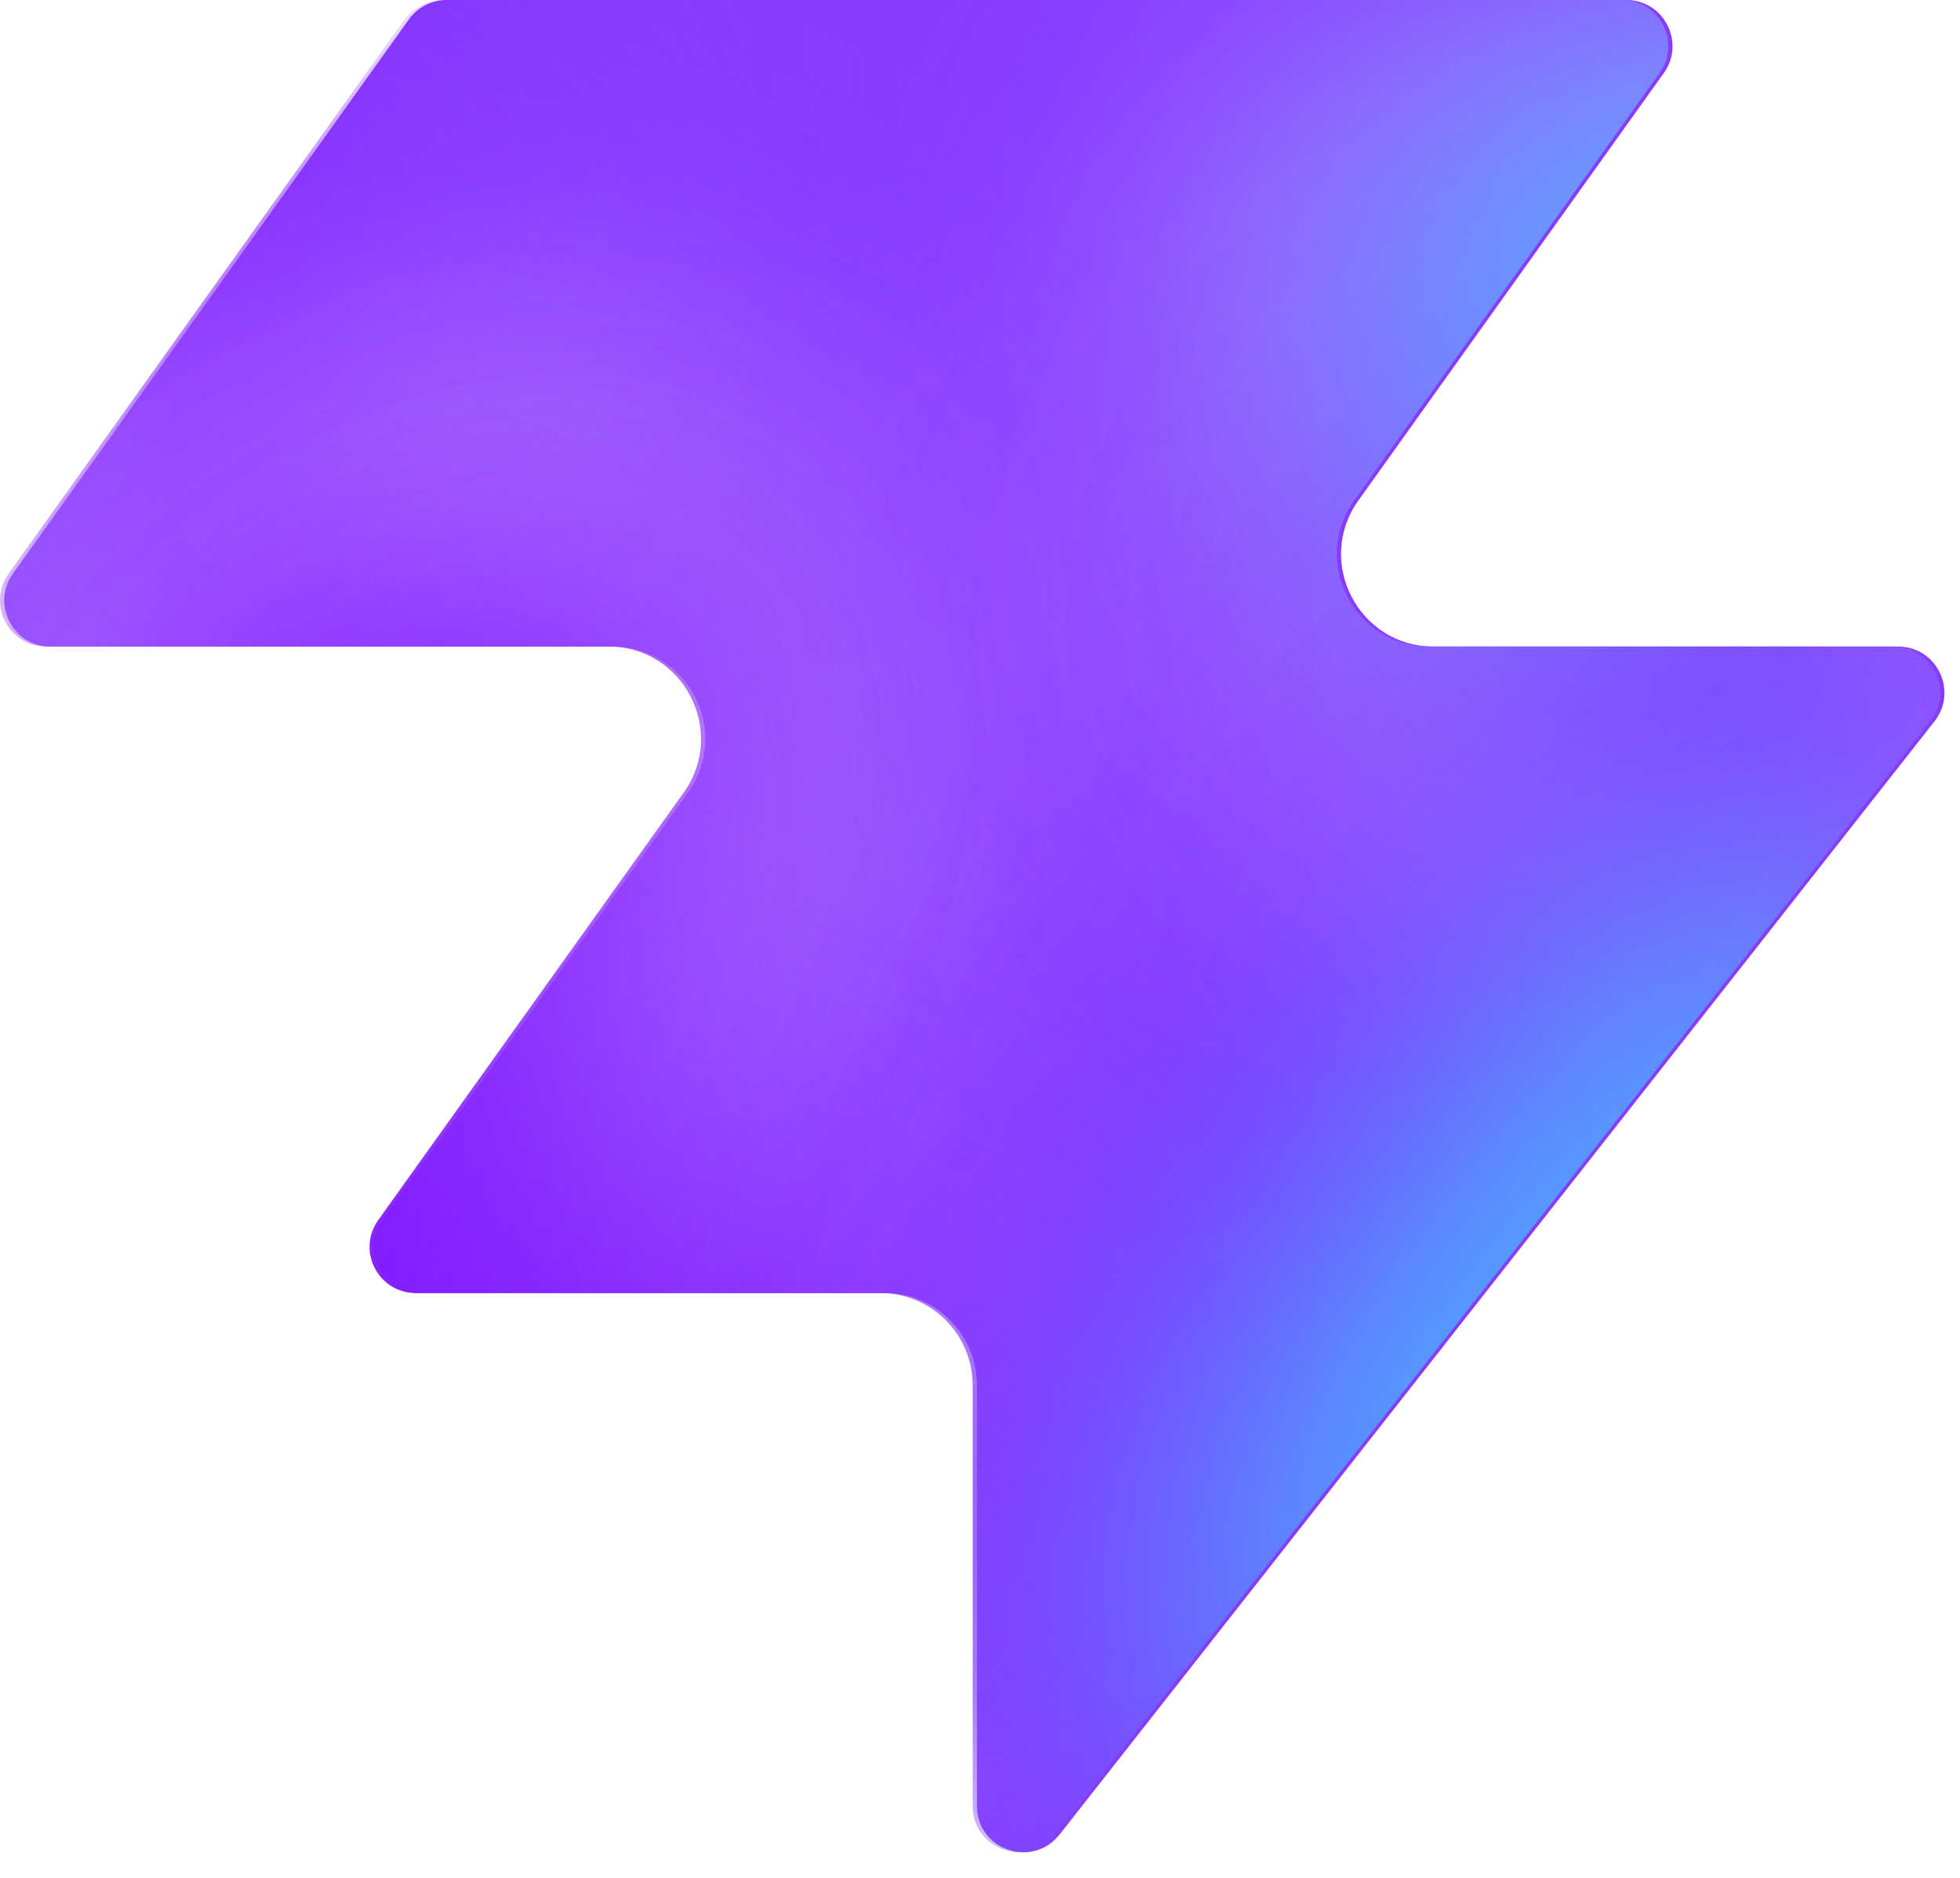
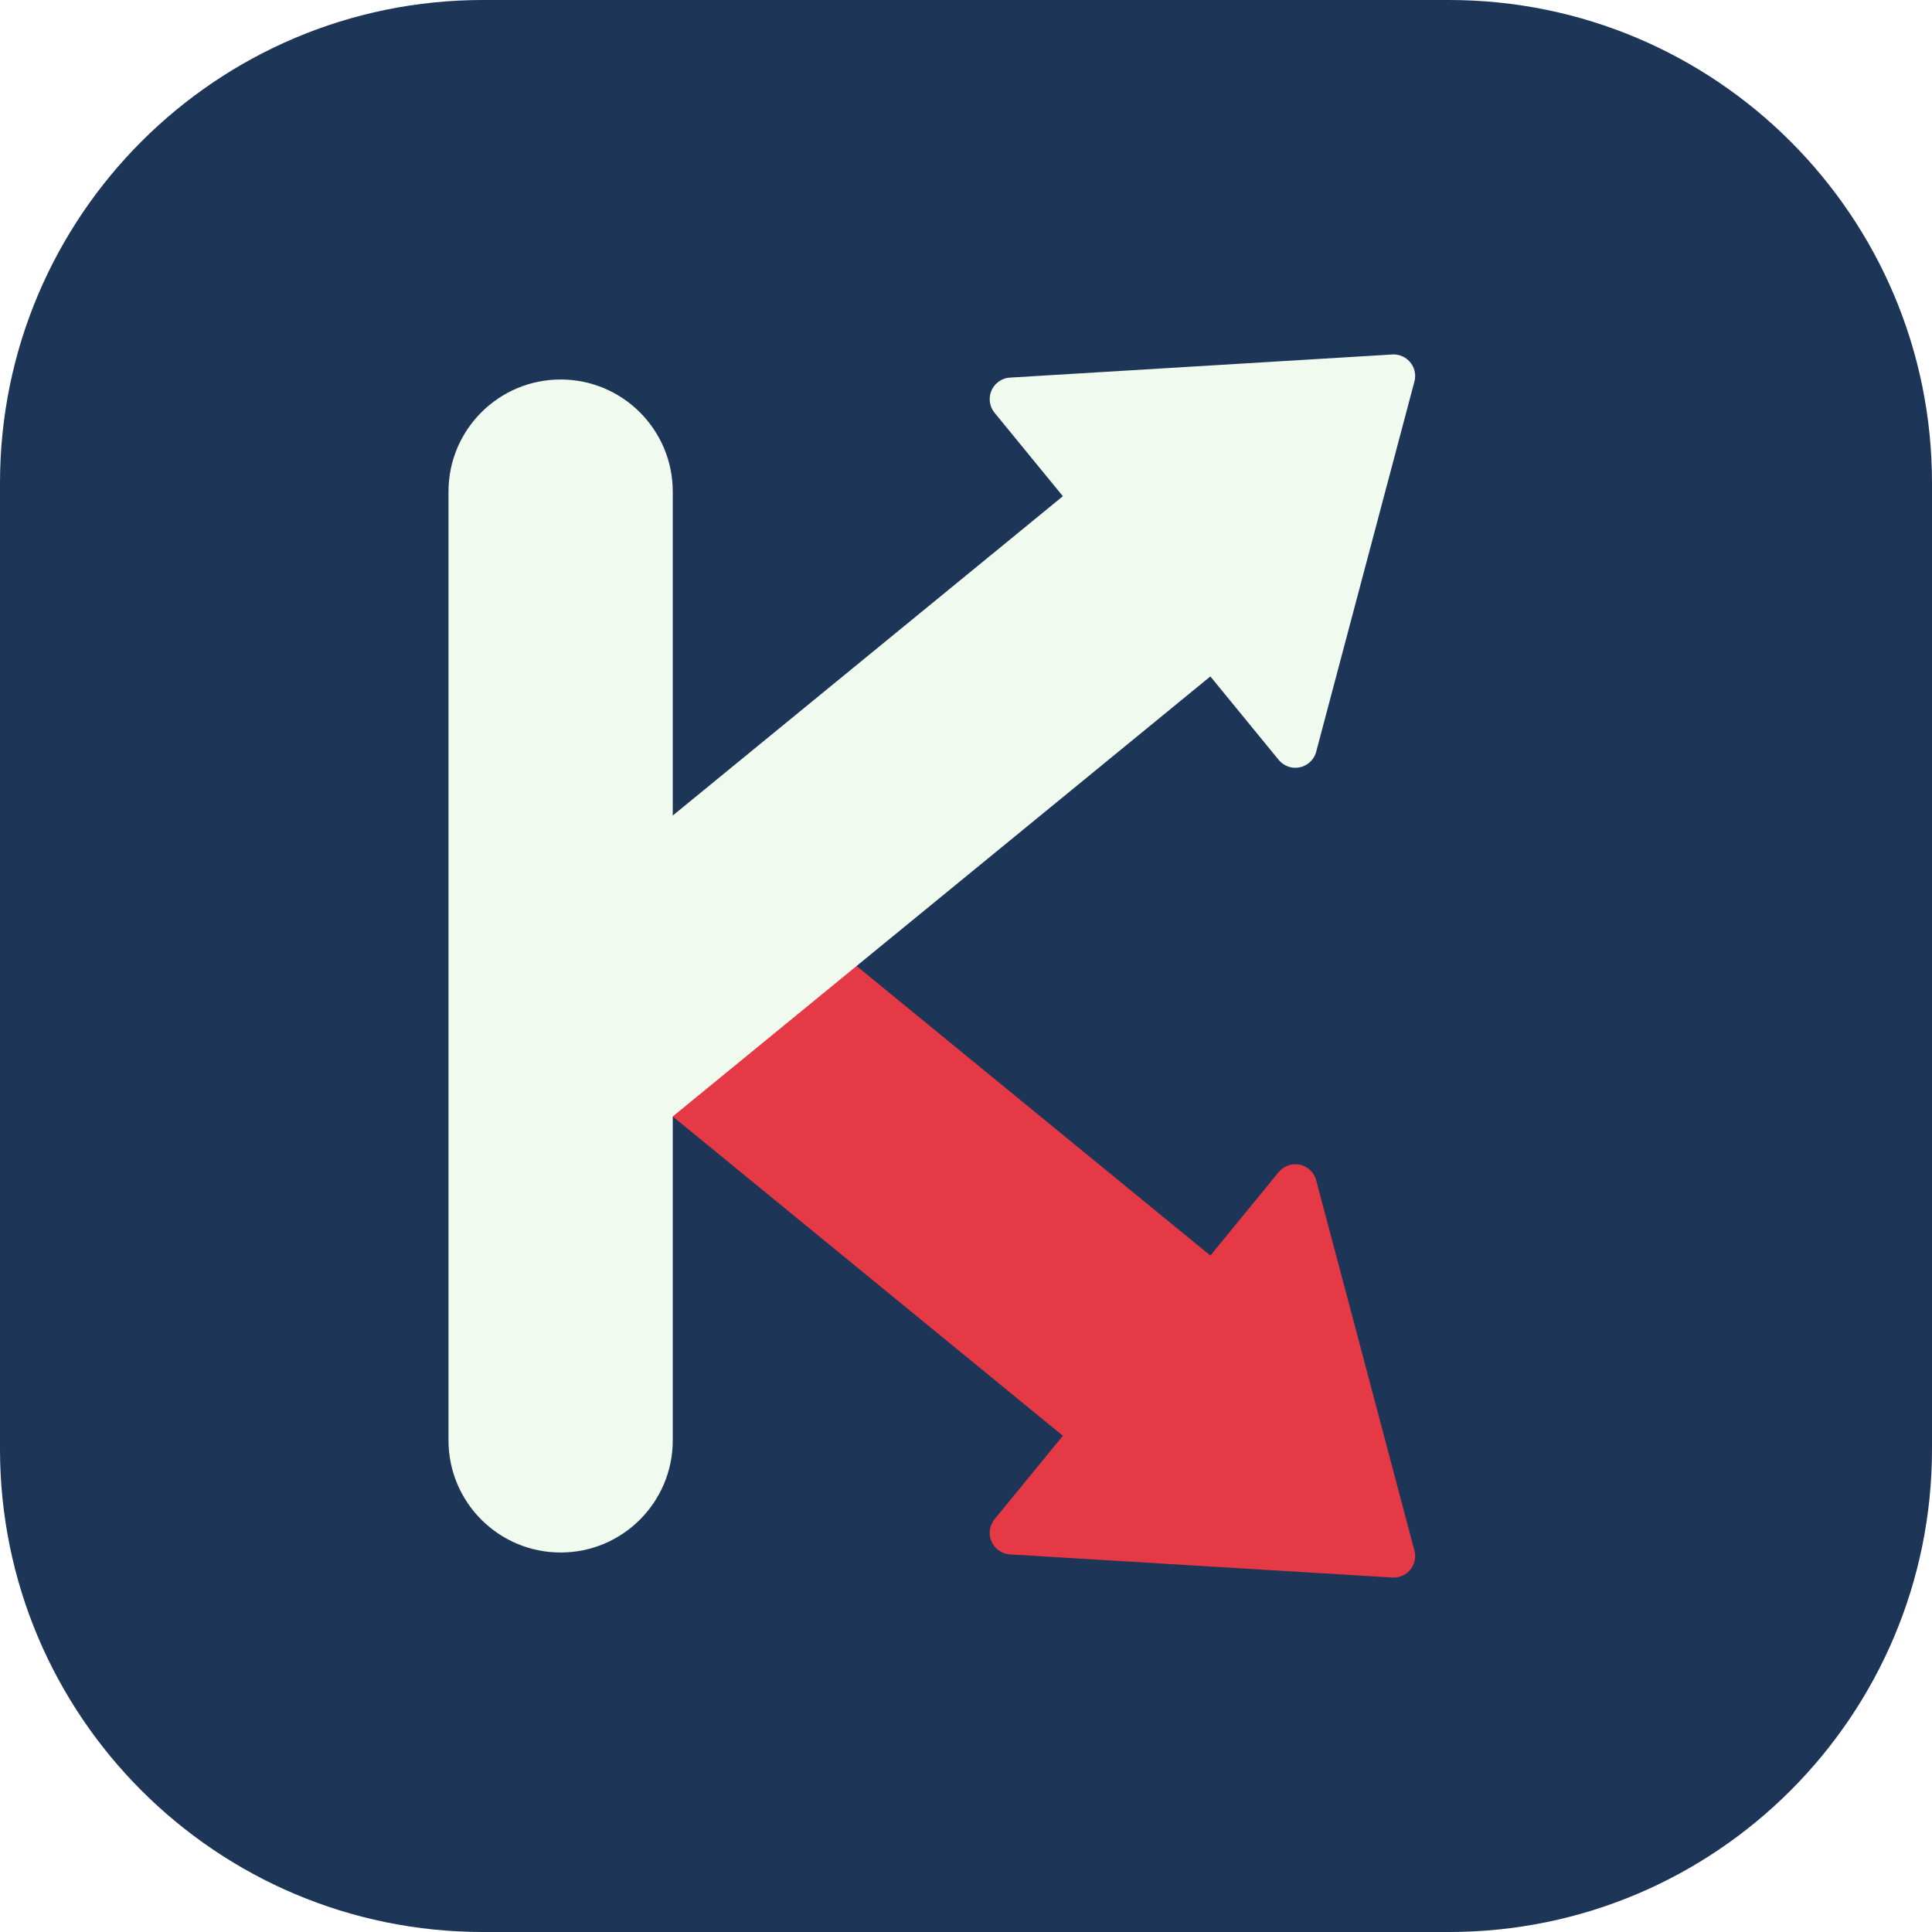
- <svg xmlns="http://www.w3.org/2000/svg" width="48" height="46" fill="none" viewBox="0 0 48 46">
-   <path fill="#863bff" d="M25.946 44.938c-.664.845-2.021.375-2.021-.698V33.937a2.26 2.26 0 0 0-2.262-2.262H10.287c-.92 0-1.456-1.04-.92-1.788l7.48-10.471c1.07-1.497 0-3.578-1.842-3.578H1.237c-.92 0-1.456-1.04-.92-1.788L10.013.474c.214-.297.556-.474.92-.474h28.894c.92 0 1.456 1.04.92 1.788l-7.48 10.471c-1.07 1.498 0 3.579 1.842 3.579h11.377c.943 0 1.473 1.088.89 1.83L25.947 44.94z" style="fill:#863bff;fill:color(display-p3 .525 .23 1);fill-opacity:1" />
-   <mask id="a" width="48" height="46" x="0" y="0" maskUnits="userSpaceOnUse" style="mask-type:alpha">
-     <path fill="#000" d="M25.842 44.938c-.664.844-2.021.375-2.021-.698V33.937a2.26 2.26 0 0 0-2.262-2.262H10.183c-.92 0-1.456-1.04-.92-1.788l7.48-10.471c1.07-1.498 0-3.579-1.842-3.579H1.133c-.92 0-1.456-1.04-.92-1.787L9.91.473c.214-.297.556-.474.92-.474h28.894c.92 0 1.456 1.04.92 1.788l-7.48 10.471c-1.07 1.498 0 3.578 1.842 3.578h11.377c.943 0 1.473 1.088.89 1.832L25.843 44.94z" style="fill:#000;fill-opacity:1" />
-   </mask>
-   <g mask="url(#a)">
-     <g filter="url(#b)">
-       <ellipse cx="5.508" cy="14.704" fill="#ede6ff" rx="5.508" ry="14.704" style="fill:#ede6ff;fill:color(display-p3 .927 .903 1);fill-opacity:1" transform="matrix(.00324 1 1 -.00324 -4.47 31.516)" />
-     </g>
-     <g filter="url(#c)">
-       <ellipse cx="10.399" cy="29.851" fill="#ede6ff" rx="10.399" ry="29.851" style="fill:#ede6ff;fill:color(display-p3 .927 .903 1);fill-opacity:1" transform="matrix(.00324 1 1 -.00324 -39.328 7.883)" />
-     </g>
-     <g filter="url(#d)">
-       <ellipse cx="5.508" cy="30.487" fill="#7e14ff" rx="5.508" ry="30.487" style="fill:#7e14ff;fill:color(display-p3 .492 .077 1);fill-opacity:1" transform="rotate(89.814 -25.913 -14.639)scale(1 -1)" />
-     </g>
-     <g filter="url(#e)">
-       <ellipse cx="5.508" cy="30.599" fill="#7e14ff" rx="5.508" ry="30.599" style="fill:#7e14ff;fill:color(display-p3 .492 .077 1);fill-opacity:1" transform="rotate(89.814 -32.644 -3.334)scale(1 -1)" />
-     </g>
-     <g filter="url(#f)">
-       <ellipse cx="5.508" cy="30.599" fill="#7e14ff" rx="5.508" ry="30.599" style="fill:#7e14ff;fill:color(display-p3 .492 .077 1);fill-opacity:1" transform="matrix(.00324 1 1 -.00324 -34.34 30.47)" />
-     </g>
-     <g filter="url(#g)">
-       <ellipse cx="14.072" cy="22.078" fill="#ede6ff" rx="14.072" ry="22.078" style="fill:#ede6ff;fill:color(display-p3 .927 .903 1);fill-opacity:1" transform="rotate(93.35 24.506 48.493)scale(-1 1)" />
-     </g>
-     <g filter="url(#h)">
-       <ellipse cx="3.47" cy="21.501" fill="#7e14ff" rx="3.47" ry="21.501" style="fill:#7e14ff;fill:color(display-p3 .492 .077 1);fill-opacity:1" transform="rotate(89.009 28.708 47.59)scale(-1 1)" />
-     </g>
-     <g filter="url(#i)">
-       <ellipse cx="3.47" cy="21.501" fill="#7e14ff" rx="3.47" ry="21.501" style="fill:#7e14ff;fill:color(display-p3 .492 .077 1);fill-opacity:1" transform="rotate(89.009 28.708 47.59)scale(-1 1)" />
-     </g>
-     <g filter="url(#j)">
-       <ellipse cx=".387" cy="8.972" fill="#7e14ff" rx="4.407" ry="29.108" style="fill:#7e14ff;fill:color(display-p3 .492 .077 1);fill-opacity:1" transform="rotate(39.51 .387 8.972)" />
-     </g>
-     <g filter="url(#k)">
-       <ellipse cx="47.523" cy="-6.092" fill="#7e14ff" rx="4.407" ry="29.108" style="fill:#7e14ff;fill:color(display-p3 .492 .077 1);fill-opacity:1" transform="rotate(37.892 47.523 -6.092)" />
-     </g>
-     <g filter="url(#l)">
-       <ellipse cx="41.412" cy="6.333" fill="#47bfff" rx="5.971" ry="9.665" style="fill:#47bfff;fill:color(display-p3 .28 .748 1);fill-opacity:1" transform="rotate(37.892 41.412 6.333)" />
-     </g>
-     <g filter="url(#m)">
-       <ellipse cx="-1.879" cy="38.332" fill="#7e14ff" rx="4.407" ry="29.108" style="fill:#7e14ff;fill:color(display-p3 .492 .077 1);fill-opacity:1" transform="rotate(37.892 -1.88 38.332)" />
-     </g>
-     <g filter="url(#n)">
-       <ellipse cx="-1.879" cy="38.332" fill="#7e14ff" rx="4.407" ry="29.108" style="fill:#7e14ff;fill:color(display-p3 .492 .077 1);fill-opacity:1" transform="rotate(37.892 -1.88 38.332)" />
-     </g>
-     <g filter="url(#o)">
-       <ellipse cx="35.651" cy="29.907" fill="#7e14ff" rx="4.407" ry="29.108" style="fill:#7e14ff;fill:color(display-p3 .492 .077 1);fill-opacity:1" transform="rotate(37.892 35.651 29.907)" />
-     </g>
-     <g filter="url(#p)">
-       <ellipse cx="38.418" cy="32.4" fill="#47bfff" rx="5.971" ry="15.297" style="fill:#47bfff;fill:color(display-p3 .28 .748 1);fill-opacity:1" transform="rotate(37.892 38.418 32.4)" />
-     </g>
-   </g>
-   <defs>
-     <filter id="b" width="60.045" height="41.654" x="-19.77" y="16.149" color-interpolation-filters="sRGB" filterUnits="userSpaceOnUse">
-       <feFlood flood-opacity="0" result="BackgroundImageFix" />
-       <feBlend in="SourceGraphic" in2="BackgroundImageFix" result="shape" />
-       <feGaussianBlur result="effect1_foregroundBlur_2002_17158" stdDeviation="7.659" />
-     </filter>
-     <filter id="c" width="90.34" height="51.437" x="-54.613" y="-7.533" color-interpolation-filters="sRGB" filterUnits="userSpaceOnUse">
-       <feFlood flood-opacity="0" result="BackgroundImageFix" />
-       <feBlend in="SourceGraphic" in2="BackgroundImageFix" result="shape" />
-       <feGaussianBlur result="effect1_foregroundBlur_2002_17158" stdDeviation="7.659" />
-     </filter>
-     <filter id="d" width="79.355" height="29.4" x="-49.64" y="2.03" color-interpolation-filters="sRGB" filterUnits="userSpaceOnUse">
-       <feFlood flood-opacity="0" result="BackgroundImageFix" />
-       <feBlend in="SourceGraphic" in2="BackgroundImageFix" result="shape" />
-       <feGaussianBlur result="effect1_foregroundBlur_2002_17158" stdDeviation="4.596" />
-     </filter>
-     <filter id="e" width="79.579" height="29.4" x="-45.045" y="20.029" color-interpolation-filters="sRGB" filterUnits="userSpaceOnUse">
-       <feFlood flood-opacity="0" result="BackgroundImageFix" />
-       <feBlend in="SourceGraphic" in2="BackgroundImageFix" result="shape" />
-       <feGaussianBlur result="effect1_foregroundBlur_2002_17158" stdDeviation="4.596" />
-     </filter>
-     <filter id="f" width="79.579" height="29.4" x="-43.513" y="21.178" color-interpolation-filters="sRGB" filterUnits="userSpaceOnUse">
-       <feFlood flood-opacity="0" result="BackgroundImageFix" />
-       <feBlend in="SourceGraphic" in2="BackgroundImageFix" result="shape" />
-       <feGaussianBlur result="effect1_foregroundBlur_2002_17158" stdDeviation="4.596" />
-     </filter>
-     <filter id="g" width="74.749" height="58.852" x="15.756" y="-17.901" color-interpolation-filters="sRGB" filterUnits="userSpaceOnUse">
-       <feFlood flood-opacity="0" result="BackgroundImageFix" />
-       <feBlend in="SourceGraphic" in2="BackgroundImageFix" result="shape" />
-       <feGaussianBlur result="effect1_foregroundBlur_2002_17158" stdDeviation="7.659" />
-     </filter>
-     <filter id="h" width="61.377" height="25.362" x="23.548" y="2.284" color-interpolation-filters="sRGB" filterUnits="userSpaceOnUse">
-       <feFlood flood-opacity="0" result="BackgroundImageFix" />
-       <feBlend in="SourceGraphic" in2="BackgroundImageFix" result="shape" />
-       <feGaussianBlur result="effect1_foregroundBlur_2002_17158" stdDeviation="4.596" />
-     </filter>
-     <filter id="i" width="61.377" height="25.362" x="23.548" y="2.284" color-interpolation-filters="sRGB" filterUnits="userSpaceOnUse">
-       <feFlood flood-opacity="0" result="BackgroundImageFix" />
-       <feBlend in="SourceGraphic" in2="BackgroundImageFix" result="shape" />
-       <feGaussianBlur result="effect1_foregroundBlur_2002_17158" stdDeviation="4.596" />
-     </filter>
-     <filter id="j" width="56.045" height="63.649" x="-27.636" y="-22.853" color-interpolation-filters="sRGB" filterUnits="userSpaceOnUse">
-       <feFlood flood-opacity="0" result="BackgroundImageFix" />
-       <feBlend in="SourceGraphic" in2="BackgroundImageFix" result="shape" />
-       <feGaussianBlur result="effect1_foregroundBlur_2002_17158" stdDeviation="4.596" />
-     </filter>
-     <filter id="k" width="54.814" height="64.646" x="20.116" y="-38.415" color-interpolation-filters="sRGB" filterUnits="userSpaceOnUse">
-       <feFlood flood-opacity="0" result="BackgroundImageFix" />
-       <feBlend in="SourceGraphic" in2="BackgroundImageFix" result="shape" />
-       <feGaussianBlur result="effect1_foregroundBlur_2002_17158" stdDeviation="4.596" />
-     </filter>
-     <filter id="l" width="33.541" height="35.313" x="24.641" y="-11.323" color-interpolation-filters="sRGB" filterUnits="userSpaceOnUse">
-       <feFlood flood-opacity="0" result="BackgroundImageFix" />
-       <feBlend in="SourceGraphic" in2="BackgroundImageFix" result="shape" />
-       <feGaussianBlur result="effect1_foregroundBlur_2002_17158" stdDeviation="4.596" />
-     </filter>
-     <filter id="m" width="54.814" height="64.646" x="-29.286" y="6.009" color-interpolation-filters="sRGB" filterUnits="userSpaceOnUse">
-       <feFlood flood-opacity="0" result="BackgroundImageFix" />
-       <feBlend in="SourceGraphic" in2="BackgroundImageFix" result="shape" />
-       <feGaussianBlur result="effect1_foregroundBlur_2002_17158" stdDeviation="4.596" />
-     </filter>
-     <filter id="n" width="54.814" height="64.646" x="-29.286" y="6.009" color-interpolation-filters="sRGB" filterUnits="userSpaceOnUse">
-       <feFlood flood-opacity="0" result="BackgroundImageFix" />
-       <feBlend in="SourceGraphic" in2="BackgroundImageFix" result="shape" />
-       <feGaussianBlur result="effect1_foregroundBlur_2002_17158" stdDeviation="4.596" />
-     </filter>
-     <filter id="o" width="54.814" height="64.646" x="8.244" y="-2.416" color-interpolation-filters="sRGB" filterUnits="userSpaceOnUse">
-       <feFlood flood-opacity="0" result="BackgroundImageFix" />
-       <feBlend in="SourceGraphic" in2="BackgroundImageFix" result="shape" />
-       <feGaussianBlur result="effect1_foregroundBlur_2002_17158" stdDeviation="4.596" />
-     </filter>
-     <filter id="p" width="39.409" height="43.623" x="18.713" y="10.588" color-interpolation-filters="sRGB" filterUnits="userSpaceOnUse">
-       <feFlood flood-opacity="0" result="BackgroundImageFix" />
-       <feBlend in="SourceGraphic" in2="BackgroundImageFix" result="shape" />
-       <feGaussianBlur result="effect1_foregroundBlur_2002_17158" stdDeviation="4.596" />
-     </filter>
-   </defs>
+ <svg xmlns="http://www.w3.org/2000/svg" viewBox="24 24 112 112" width="512" height="512" role="img" aria-label="Kurzolut">
+   <rect x="24" y="24" width="112" height="112" rx="28" fill="#1D3557" />
+   <path d="M-6 -5.5 L36 -5.5 L36 -13 L54 0 L36 13 L36 5.5 L-6 5.5 Z" fill="#E63946" stroke="#E63946" stroke-width="2.5" stroke-linejoin="round" transform="translate(63 80) rotate(39.3)" />
+   <path d="M-6 -5.5 L36 -5.5 L36 -13 L54 0 L36 13 L36 5.5 L-6 5.5 Z" fill="#F1FAEE" stroke="#F1FAEE" stroke-width="2.5" stroke-linejoin="round" transform="translate(63 80) rotate(-39.3)" />
+   <rect x="50" y="46" width="13" height="68" rx="6.5" fill="#F1FAEE" />
</svg>
